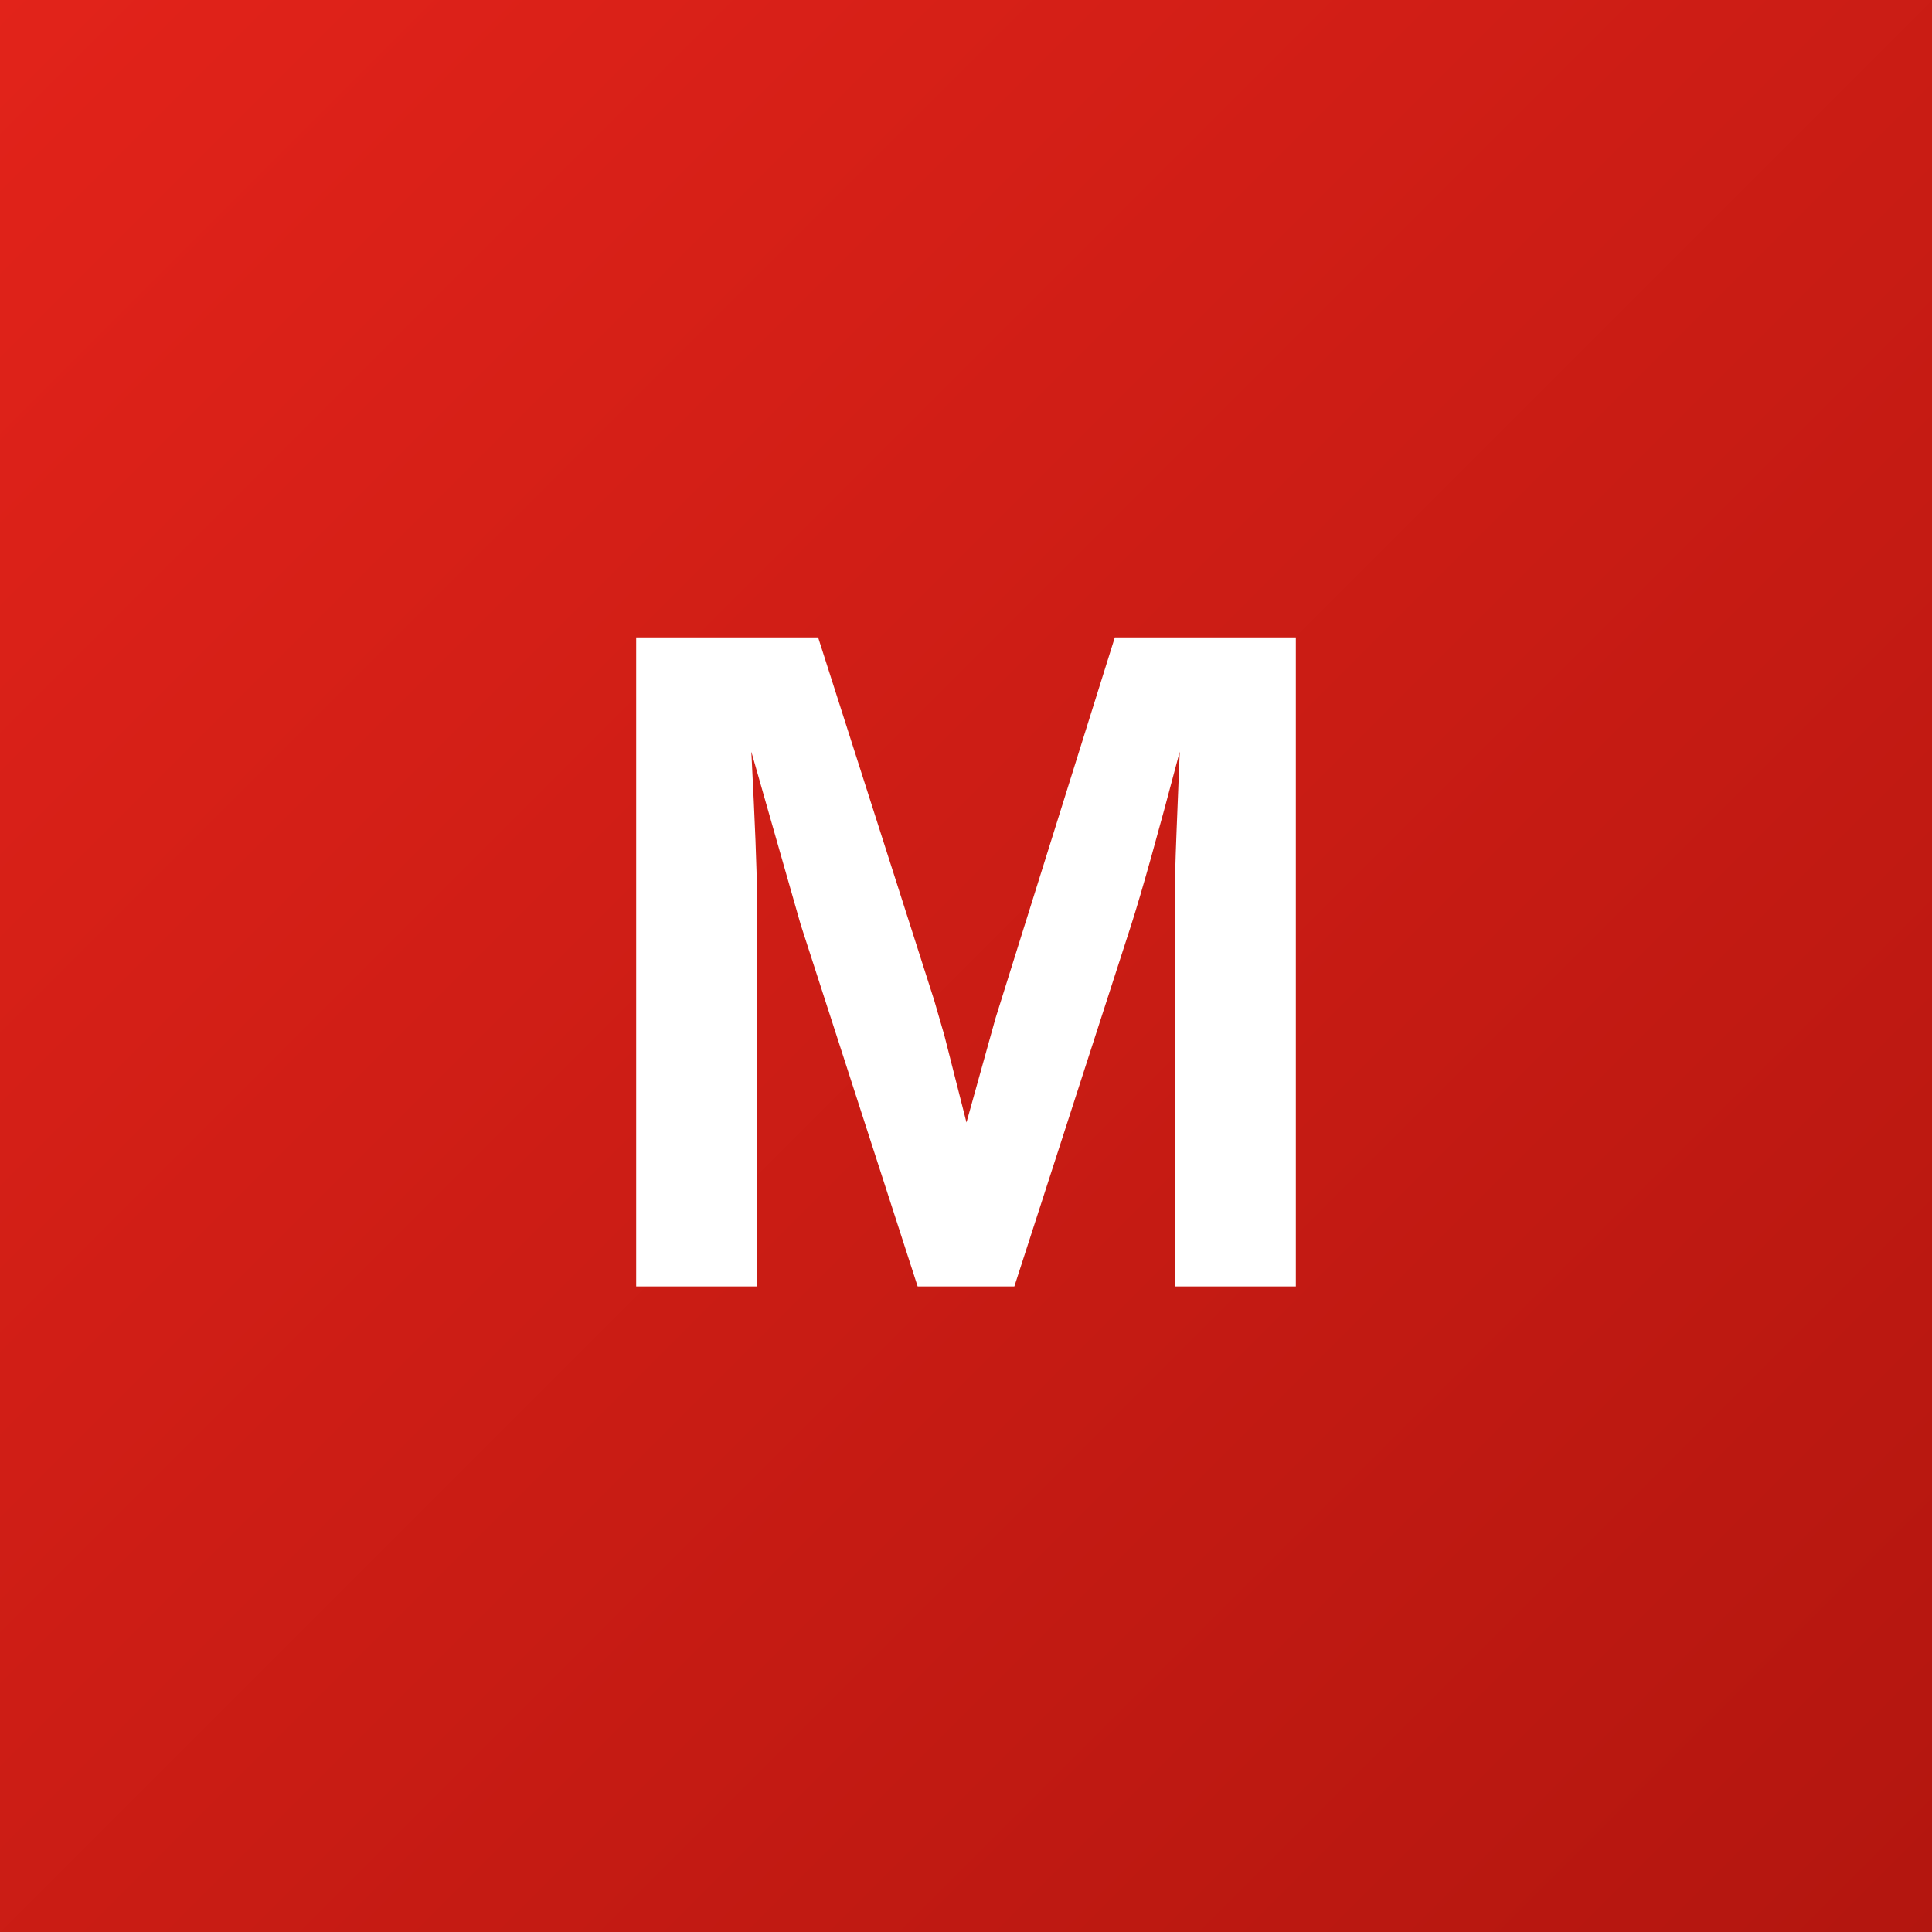
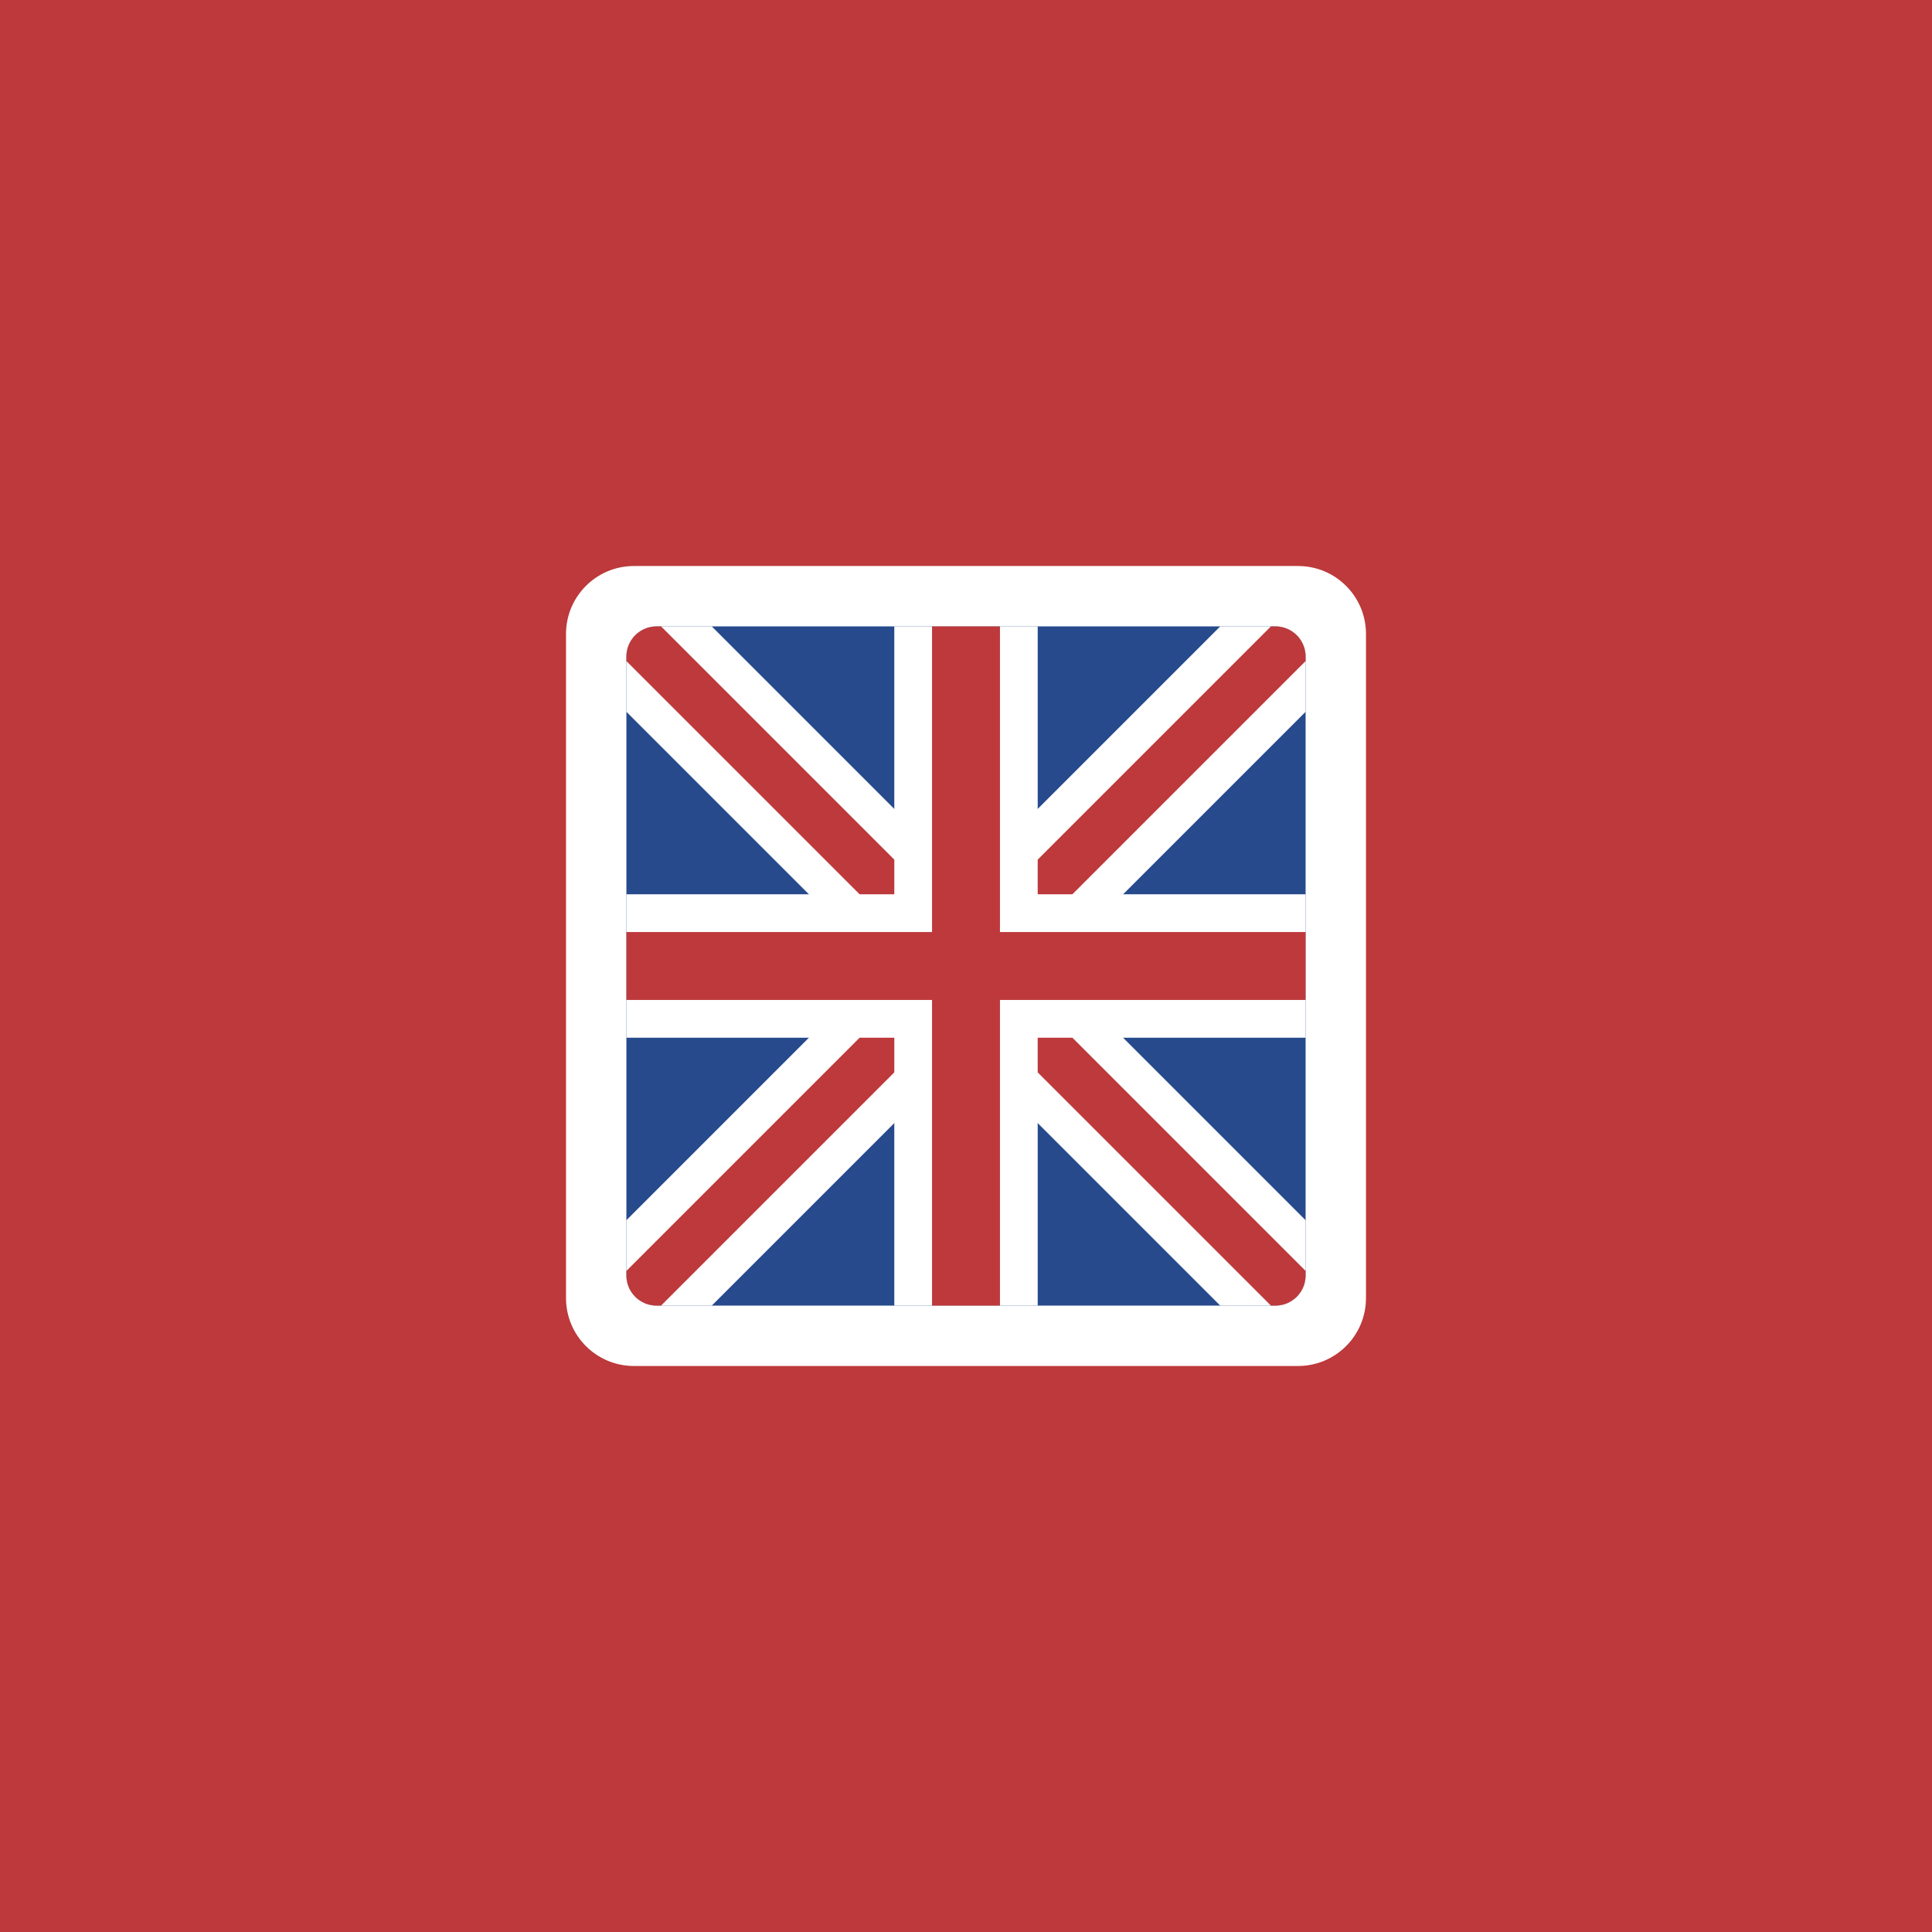
<svg xmlns="http://www.w3.org/2000/svg" viewBox="0 0 512 512" width="512" height="512">
  <defs>
-     <linearGradient id="bg" x1="0" y1="0" x2="1" y2="1">
-       <stop offset="0" stop-color="#e2231a" />
-       <stop offset="1" stop-color="#b3160f" />
-     </linearGradient>
+     <clipPath id="sq">
+       <rect x="166" y="166" width="180" height="180" rx="8" />
+     </clipPath>
  </defs>
-   <rect x="0" y="0" width="512" height="512" fill="url(#bg)" />
-   <text x="256" y="270" font-family="'Baloo 2','Quicksand',Arial,sans-serif" font-size="250" font-weight="800" fill="#ffffff" text-anchor="middle" dominant-baseline="middle">M</text>
+   <rect x="0" y="0" width="512" height="512" fill="#bd393b" />
+   <rect x="150" y="150" width="212" height="212" rx="18" fill="#ffffff" />
+   <g clip-path="url(#sq)">
+     <rect x="166" y="166" width="180" height="180" fill="#264a8c" />
+     <path d="M166,166 346,346 M346,166 166,346" stroke="#ffffff" stroke-width="32" />
+     <path d="M166,166 346,346 M346,166 166,346" stroke="#bd393b" stroke-width="13" />
+     <rect x="237" y="166" width="38" height="180" fill="#ffffff" />
+     <rect x="166" y="237" width="180" height="38" fill="#ffffff" />
+     <rect x="247" y="166" width="18" height="180" fill="#bd393b" />
+     <rect x="166" y="247" width="180" height="18" fill="#bd393b" />
+   </g>
</svg>
